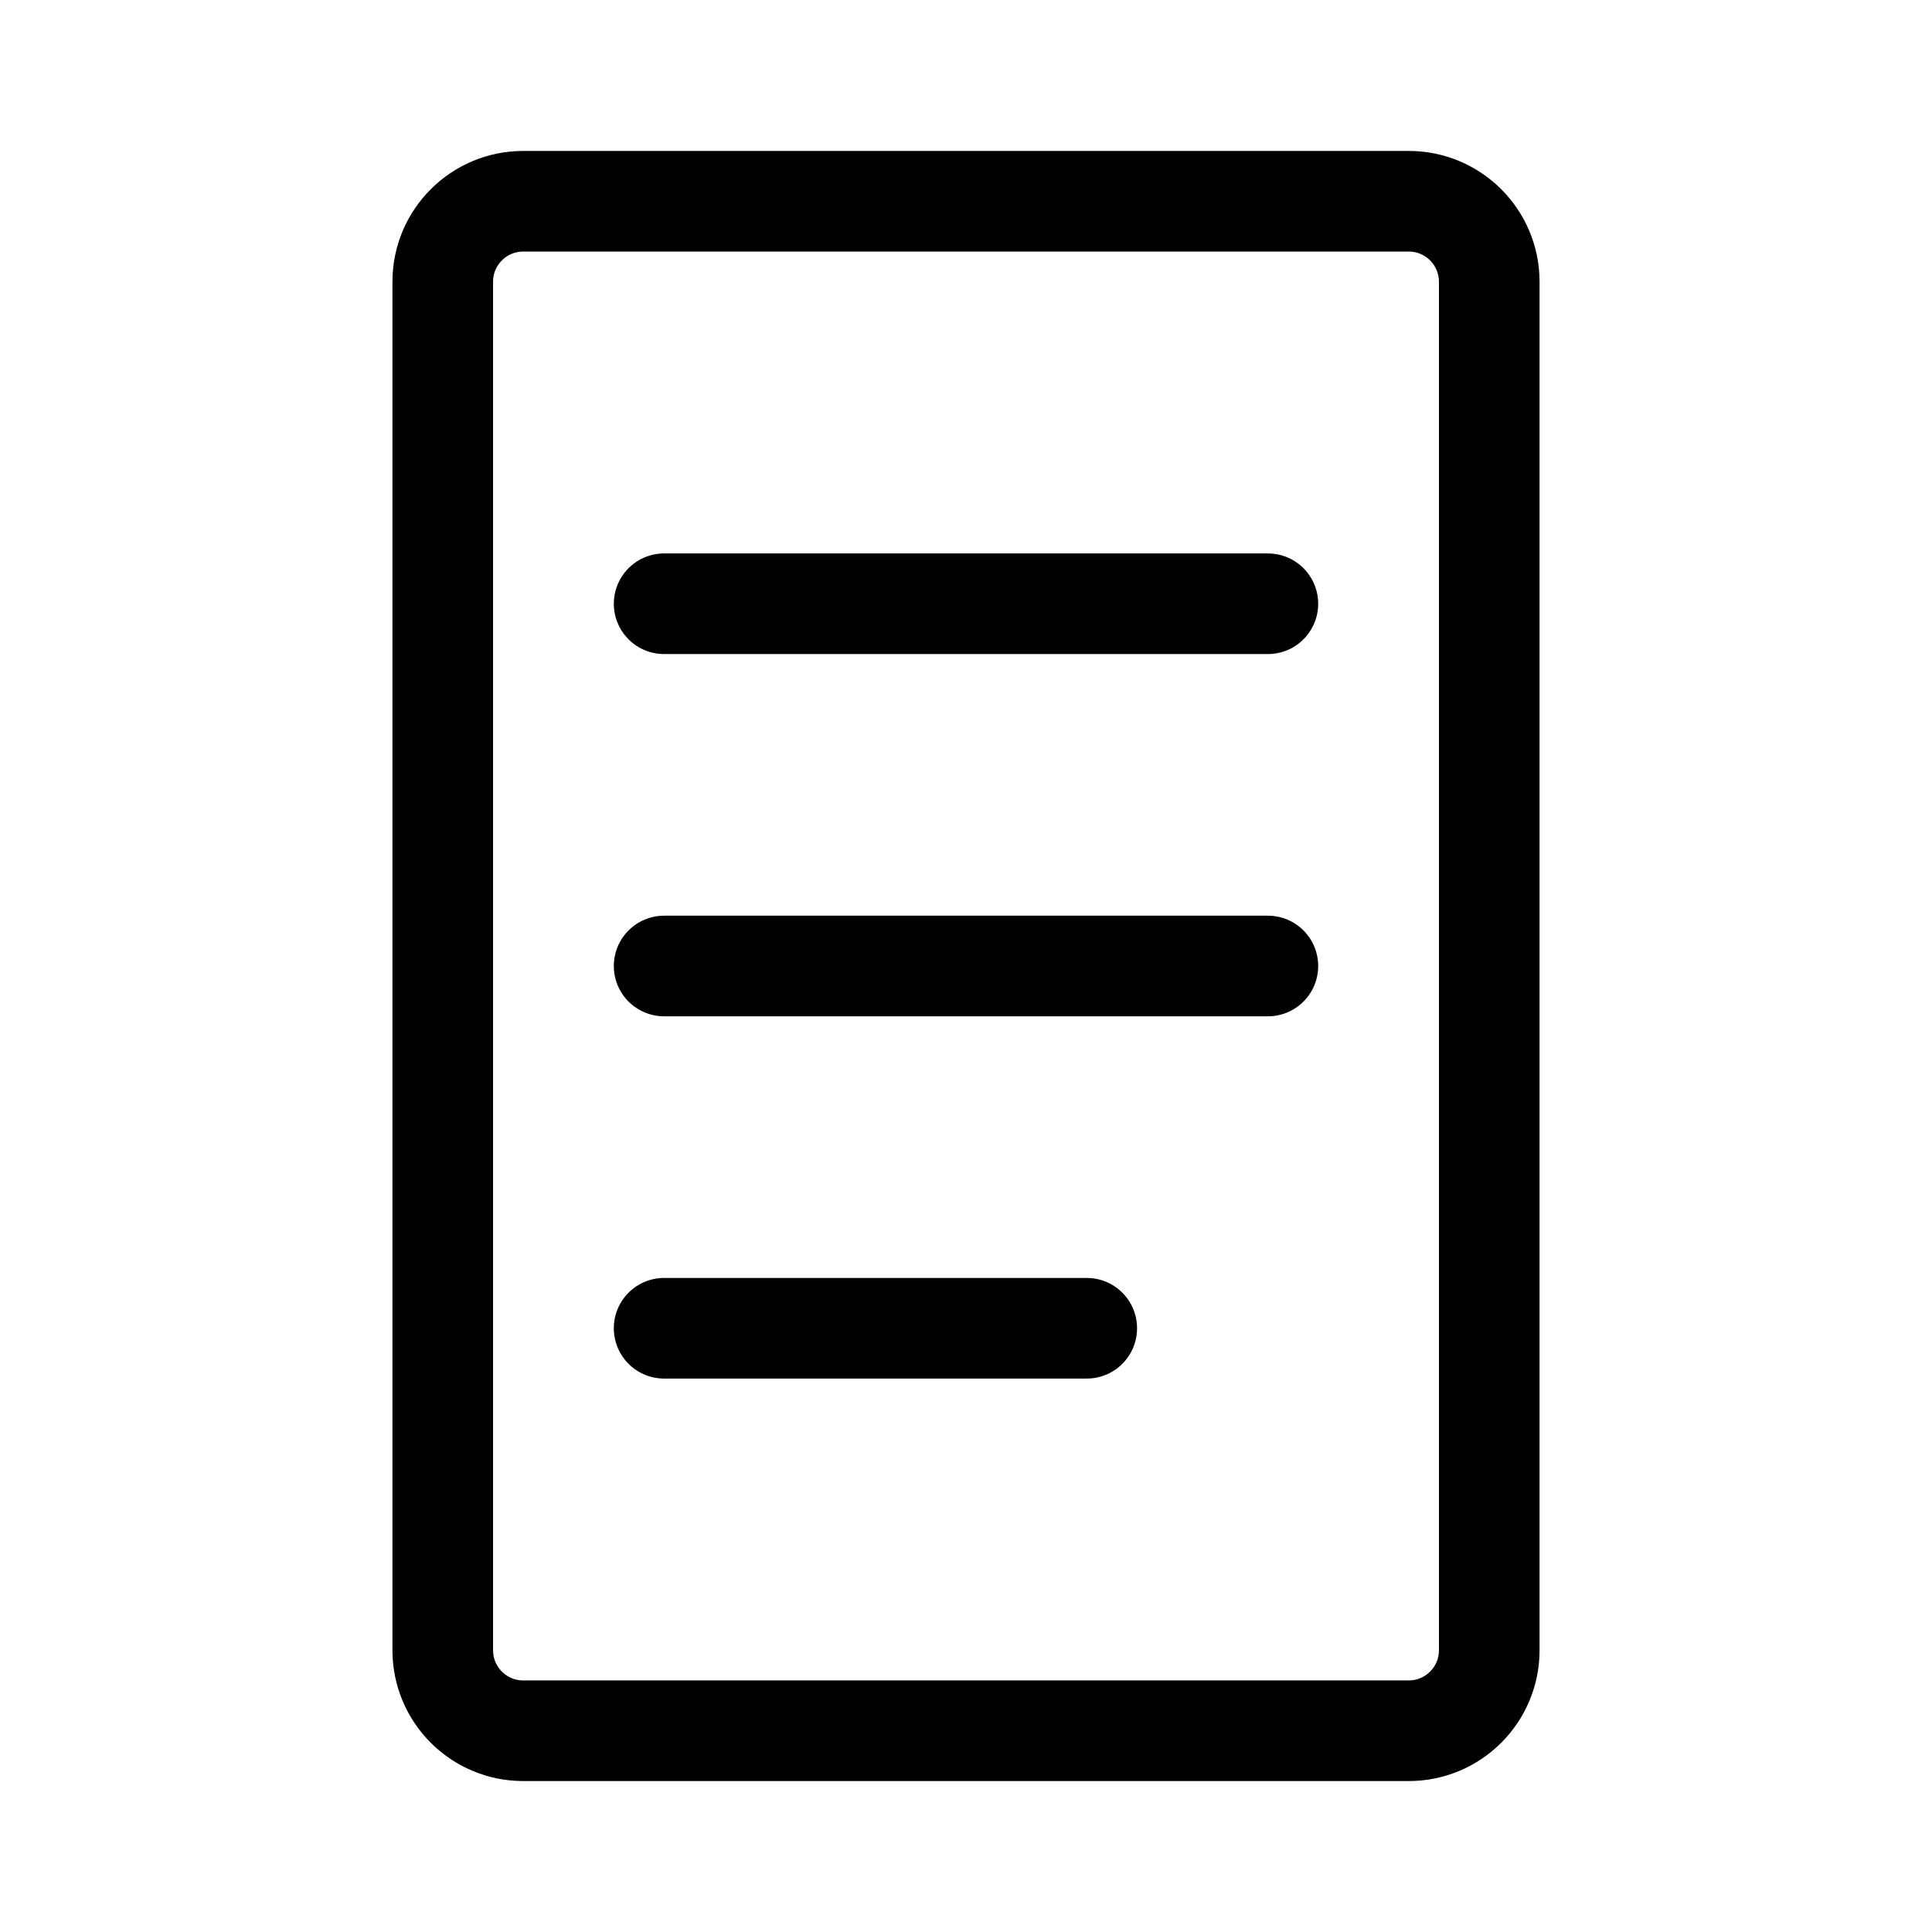
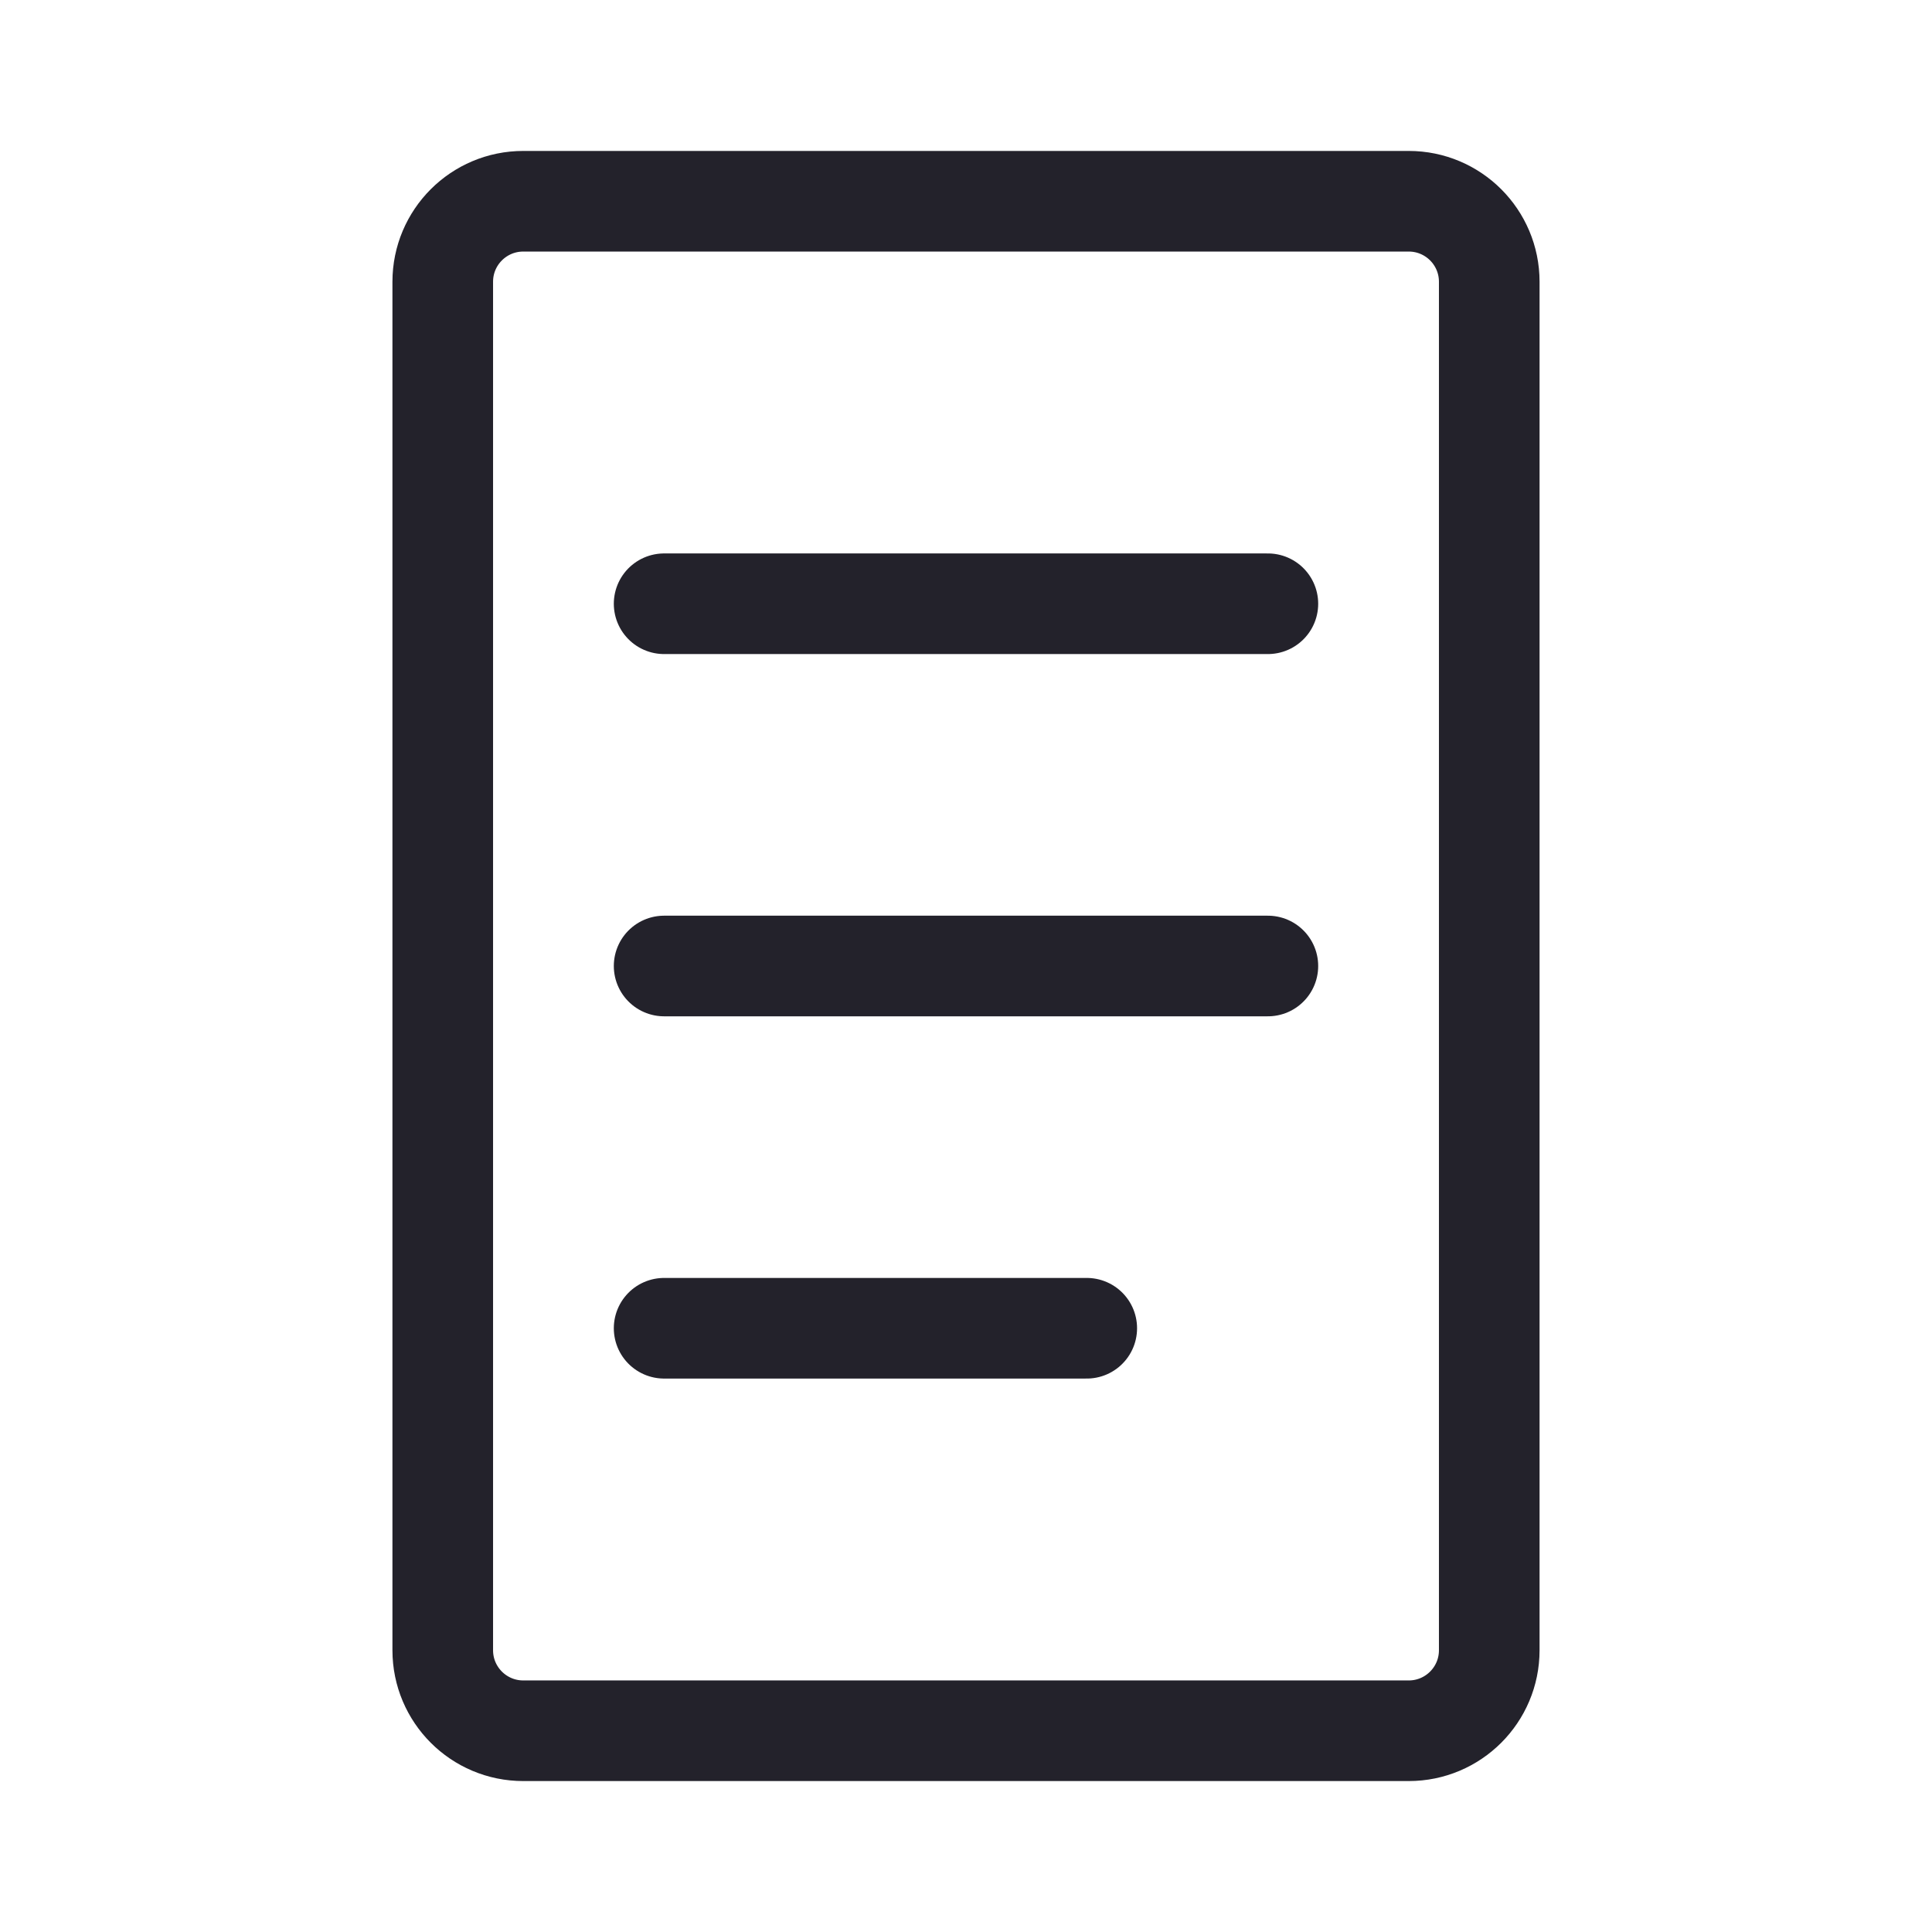
- <svg xmlns="http://www.w3.org/2000/svg" viewBox="0 0 48 48" width="48" height="48" fill="none" stroke="currentColor" stroke-width="2.5" stroke-linecap="round" stroke-linejoin="round" color="currentColor">
+ <svg xmlns="http://www.w3.org/2000/svg" viewBox="0 0 48 48" width="48" height="48" fill="none" stroke="#23222B" stroke-width="2.5" stroke-linecap="round" stroke-linejoin="round" role="img" aria-label="What happens">
  <path d="M13,5 h22 a2,2 0 0 1 2,2 v34 a2,2 0 0 1 -2,2 h-22 a2,2 0 0 1 -2,-2 v-34 a2,2 0 0 1 2,-2 z" />
  <path d="M16.5,15 H31.5 M16.5,24 H31.5 M16.5,33 H27" />
</svg>
